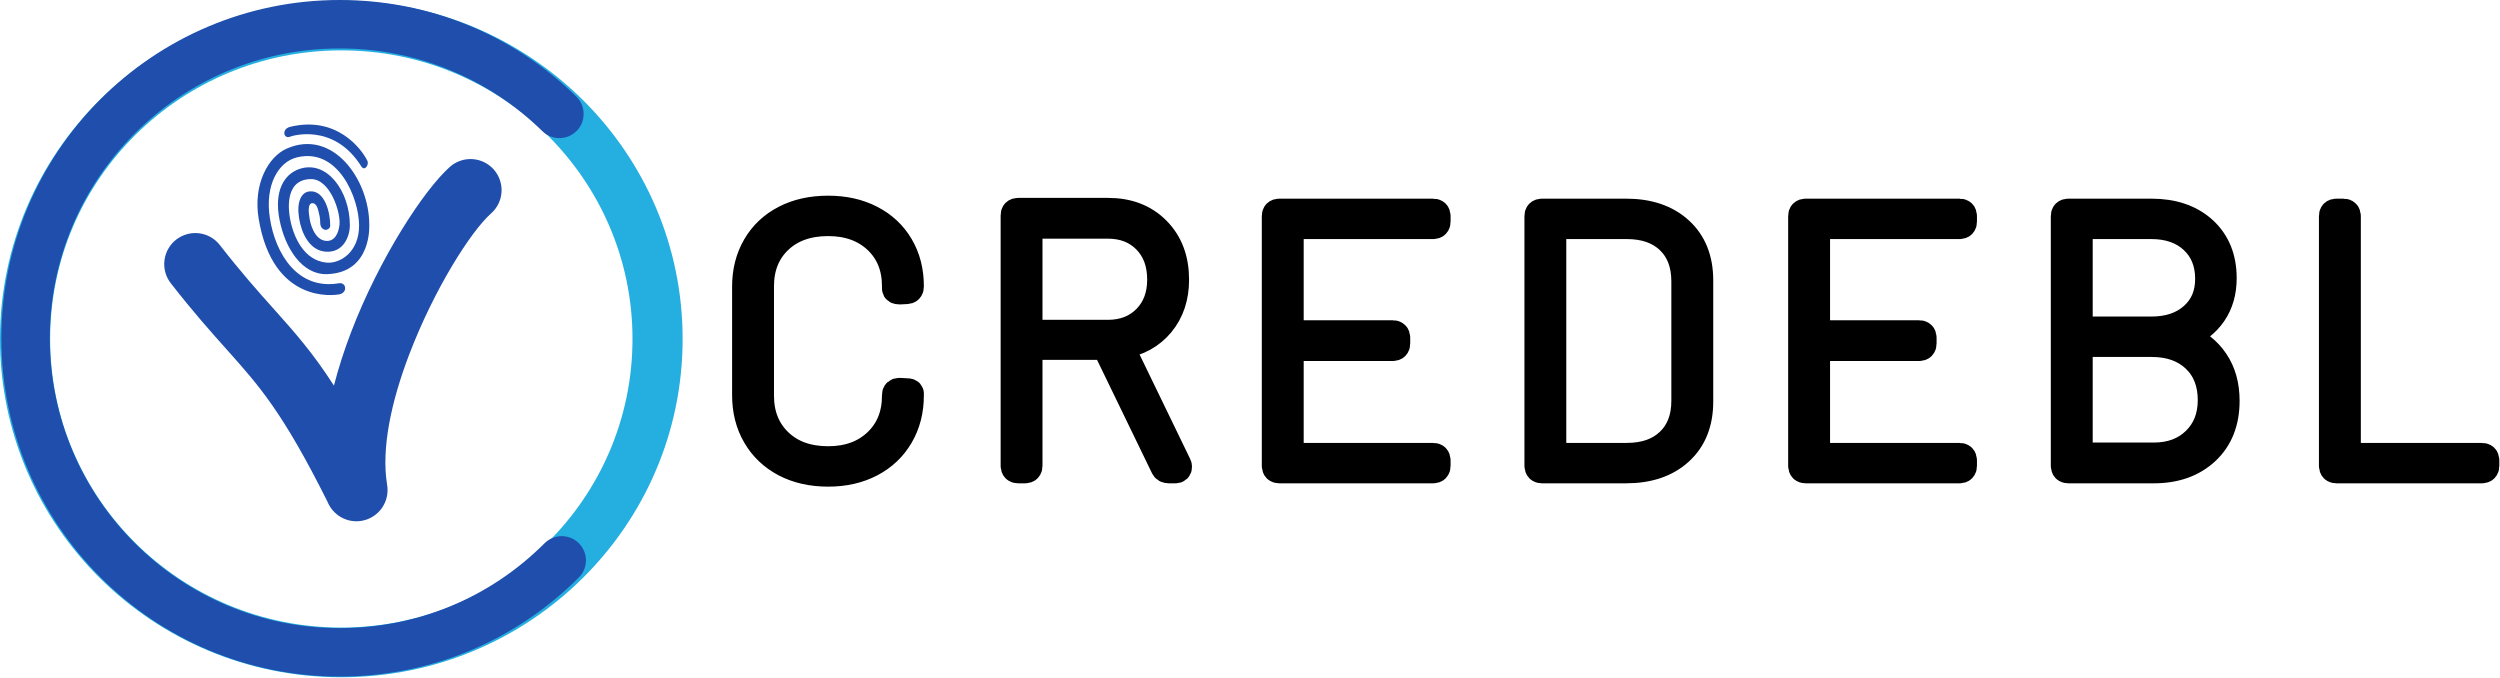
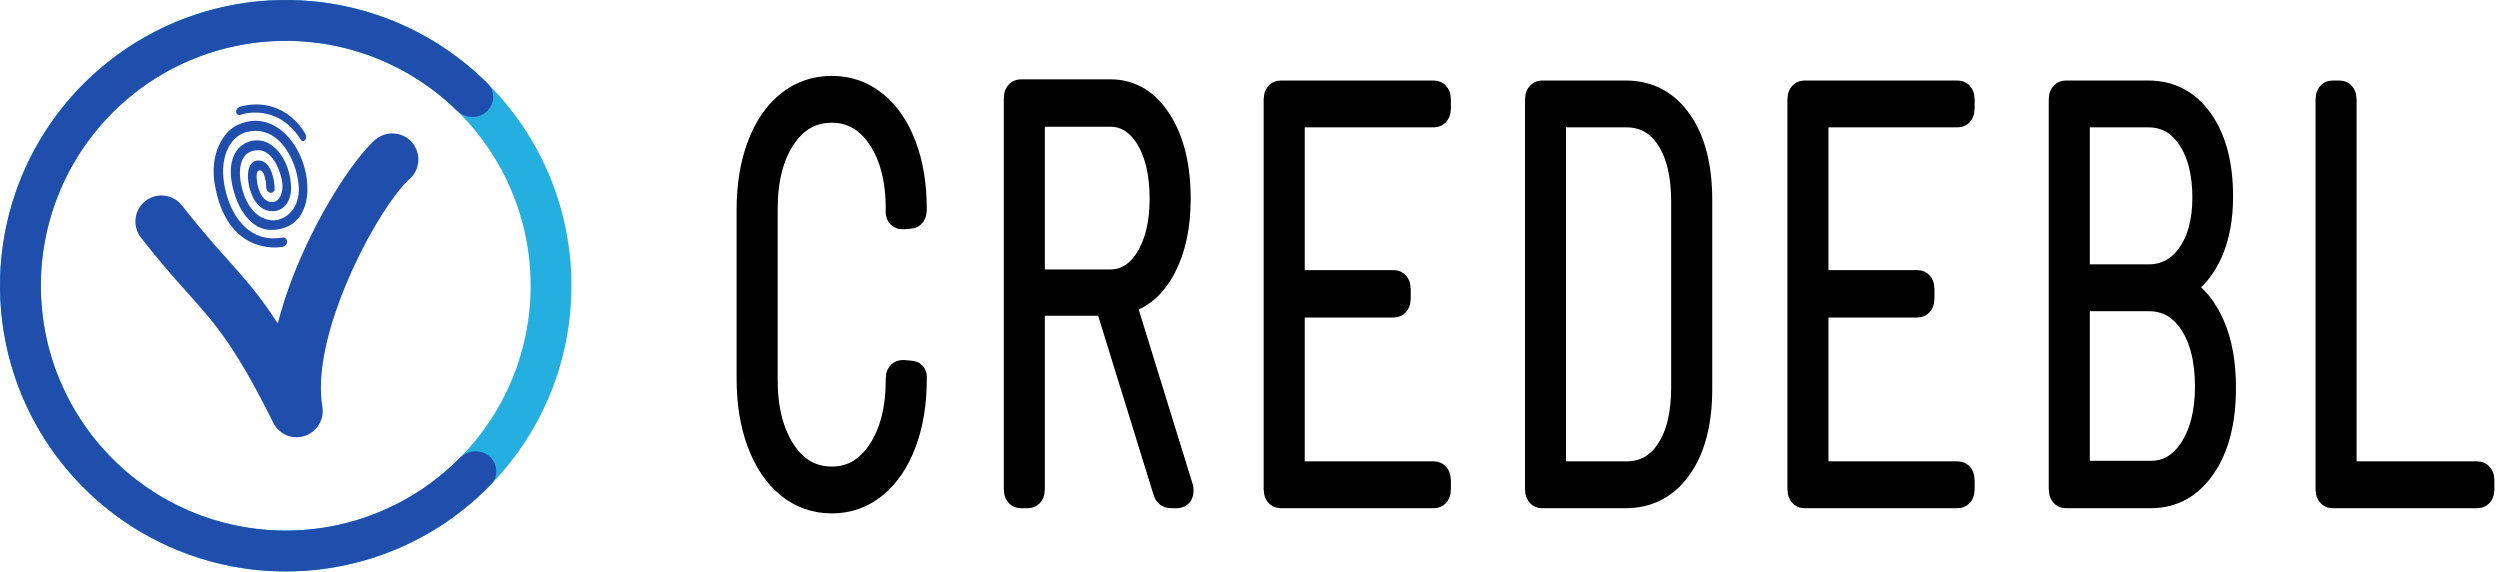
- <svg xmlns="http://www.w3.org/2000/svg" width="3633" height="985" viewBox="0 0 3633 985" fill="none">
-   <path d="M992 492.585C992 764.08 769.933 984.17 496 984.17C222.067 984.17 0 764.08 0 492.585C0 221.09 222.067 1 496 1C769.933 1 992 221.09 992 492.585ZM72.859 492.585C72.859 724.199 262.306 911.96 496 911.96C729.694 911.96 919.141 724.199 919.141 492.585C919.141 260.971 729.694 73.21 496 73.21C262.306 73.21 72.859 260.971 72.859 492.585Z" fill="#25AFE1" />
-   <path d="M841.182 789.42C837.915 786.151 834.035 783.558 829.766 781.789C825.496 780.02 820.919 779.109 816.298 779.109C811.676 779.109 807.099 780.02 802.83 781.789C798.56 783.558 794.68 786.151 791.413 789.42C711.854 868.973 606.087 912.779 493.583 912.779C261.339 912.779 72.394 723.834 72.394 491.583C72.394 259.339 261.339 70.394 493.583 70.394C604.665 70.394 709.482 113.257 788.717 191.092C795.416 197.434 804.336 200.893 813.558 200.726C822.781 200.559 831.57 196.778 838.034 190.198C844.498 183.617 848.122 174.763 848.124 165.538C848.127 156.314 844.509 147.457 838.049 140.873C745.566 50.029 623.235 0 493.583 0C222.523 0 2 220.523 2 491.583C2 762.642 222.523 983.166 493.583 983.166C624.889 983.166 748.332 932.032 841.182 839.182C844.452 835.916 847.047 832.038 848.817 827.768C850.587 823.499 851.498 818.923 851.498 814.301C851.498 809.679 850.587 805.103 848.817 800.834C847.047 796.564 844.452 792.686 841.182 789.42Z" fill="#1F4EAD" />
-   <path d="M717.668 246.476C709.751 237.48 698.586 231.995 686.627 231.226C674.667 230.457 662.892 234.468 653.888 242.377C616.42 275.459 550.907 375.631 509.728 483.955C500.215 508.988 491.872 534.666 485.275 560.368C454.141 511.928 428.11 482.843 396.749 447.742C375.171 423.617 350.855 396.409 319.536 356.204C315.91 351.51 311.394 347.576 306.247 344.628C301.1 341.679 295.422 339.774 289.539 339.021C283.655 338.268 277.68 338.682 271.957 340.239C266.233 341.796 260.872 344.465 256.181 348.095C246.705 355.428 240.53 366.224 239.012 378.109C237.495 389.995 240.76 401.996 248.089 411.474C280.717 453.371 306.467 482.168 329.306 507.727C376.772 560.792 410.739 598.816 475.977 729.202C483.739 748.444 504.069 760.444 525.385 756.888C537.223 754.912 547.792 748.316 554.77 738.551C561.748 728.785 564.562 716.649 562.596 704.809C553.626 650.925 569.277 581.898 594.298 516.087C630.541 420.791 684.21 336.161 713.563 310.232C722.561 302.322 728.049 291.161 728.819 279.205C729.589 267.248 725.578 255.475 717.668 246.476Z" fill="#1F4EAD" />
-   <path d="M421.511 184.358C408.554 187.535 412.078 203.483 422.729 198.19C422.919 198.19 484.577 177.47 524.986 241.678C529.951 249.567 536.587 239.358 533.895 233.755C525.387 216.044 488.687 167.879 421.509 184.356L421.511 184.358ZM392.21 317.161C384.567 268.054 405.143 235.503 430.744 228.904C491.68 213.196 521.828 288.316 521.828 327.832C521.828 366.39 494.312 383.369 474.699 381.648C441.745 378.754 426.229 344.284 421.441 317.446C420.271 310.905 411.191 260.561 451.882 260.257C479.593 260.053 495.172 308.013 493.354 326.494C492.165 338.57 486.498 351.183 473.673 350.057C456.575 348.557 450.303 323.982 449.44 314.272C449.25 312.731 445.75 293.688 455.061 295.299C461.483 296.411 463.054 308.365 463.274 309.147C464.169 312.014 464.777 315.617 465.146 318.946C465.537 321.768 464.899 325.007 466.033 328.149C467.145 331.798 470.341 333.852 473.109 334.096C475.371 334.294 479.691 331.98 479.837 328.442C480.13 309.624 472.251 276.139 450.048 278.109C437.562 279.216 430.977 293.508 434.534 316.553C437.999 338.996 449.684 363.672 472.783 365.698C498.178 367.928 508.406 344.772 508.406 327.324C508.406 277.572 474.758 231.911 434.993 245.579C412.157 253.428 398.298 278.288 406.098 318.832C414.183 360.864 439.051 399.43 475.133 398.385C541.191 396.47 536.603 326.109 536.603 326.109C536.603 261.456 484.219 186.654 417.04 215.781C389.345 227.792 367.684 268.288 375.861 317.696C396.605 443.032 487.184 428.634 491.414 427.983L491.731 428.018C506.184 425.926 503.229 409.81 492.654 411.62C432.681 421.889 400.303 369.166 392.21 317.161Z" fill="#1F4EAD" />
-   <path d="M1140.79 673.027C1158.73 682.409 1179.66 687.174 1203.48 687.174C1227.01 687.174 1247.71 682.409 1265.66 673.027C1283.68 663.57 1297.6 650.317 1307.58 633.191C1317.55 616.14 1322.54 596.557 1322.54 574.518V571.837C1322.54 570.422 1320.76 569.678 1317.18 569.678L1307.06 569.157C1303.48 569.157 1301.69 570.795 1301.69 573.996V575.039C1301.69 602.812 1292.61 625.299 1274.52 642.573C1256.35 659.848 1232.67 668.485 1203.48 668.485C1173.63 668.485 1149.65 659.848 1131.7 642.573C1113.76 625.299 1104.75 602.812 1104.75 575.039V415.995C1104.75 388.222 1113.76 365.809 1131.7 348.684C1149.65 331.633 1173.63 323.07 1203.48 323.07C1232.67 323.07 1256.35 331.633 1274.52 348.684C1292.61 365.809 1301.69 388.222 1301.69 415.995V419.196C1301.69 421.281 1303.48 422.398 1307.06 422.398L1317.18 421.877C1320.76 421.877 1322.54 420.09 1322.54 416.516V415.995C1322.54 393.88 1317.55 374.447 1307.58 357.544C1297.6 340.642 1283.68 327.538 1265.66 318.305C1247.71 308.997 1227.01 304.381 1203.48 304.381C1179.66 304.381 1158.73 308.997 1140.79 318.305C1122.84 327.538 1108.85 340.717 1098.87 357.768C1088.89 374.893 1083.9 394.476 1083.9 416.516V573.996C1083.9 596.409 1088.89 616.14 1098.87 633.191C1108.85 650.317 1122.84 663.57 1140.79 673.027ZM1691.93 678.611C1692.98 681.068 1695.14 682.334 1698.34 682.334H1707.94C1710.77 682.334 1712.19 681.068 1712.19 678.611C1712.19 677.494 1712.04 676.675 1711.67 675.931L1628.42 504.08C1627.68 502.963 1628.2 502.069 1629.98 501.399C1653.81 497.453 1672.8 486.954 1686.87 469.903C1700.94 452.777 1707.94 431.631 1707.94 406.389C1707.94 376.829 1698.93 353.003 1680.99 334.835C1663.04 316.667 1639.44 307.583 1610.25 307.583H1479.5C1475.93 307.583 1474.14 309.37 1474.14 312.944V676.973C1474.14 680.547 1475.93 682.334 1479.5 682.334H1489.63C1493.2 682.334 1494.92 680.547 1494.92 676.973V505.122C1494.92 503.707 1495.66 502.963 1497.07 502.963H1605.41C1606.53 502.963 1607.2 503.484 1607.57 504.601L1691.93 678.611ZM1494.92 328.952C1494.92 327.538 1495.66 326.793 1497.07 326.793H1609.73C1632.81 326.793 1651.5 334.09 1665.8 348.684C1680.02 363.278 1687.09 382.488 1687.09 406.389C1687.09 429.472 1680.02 448.384 1665.8 462.978C1651.5 477.498 1632.81 484.795 1609.73 484.795H1497.07C1495.66 484.795 1494.92 484.125 1494.92 482.71V328.952ZM2082.69 327.389C2086.19 327.389 2087.98 325.602 2087.98 322.028V313.986C2087.98 310.486 2086.19 308.699 2082.69 308.699H1859.02C1855.45 308.699 1853.66 310.486 1853.66 313.986V676.973C1853.66 680.547 1855.45 682.334 1859.02 682.334H2082.69C2086.19 682.334 2087.98 680.547 2087.98 676.973V669.006C2087.98 665.432 2086.19 663.645 2082.69 663.645H1876.59C1875.18 663.645 1874.51 662.975 1874.51 661.486V506.686C1874.51 505.271 1875.18 504.601 1876.59 504.601H2023.95C2027.52 504.601 2029.31 502.814 2029.31 499.24V490.677C2029.31 487.177 2027.52 485.39 2023.95 485.39H1876.59C1875.18 485.39 1874.51 484.646 1874.51 483.231V329.473C1874.51 328.059 1875.18 327.389 1876.59 327.389H2082.69ZM2235.33 676.973C2235.33 680.547 2237.12 682.334 2240.7 682.334H2362.88C2395.64 682.334 2421.63 673.548 2440.84 655.901C2460.05 638.329 2469.66 614.204 2469.66 583.602V407.432C2469.66 376.829 2460.05 352.705 2440.84 335.132C2421.63 317.486 2395.64 308.699 2362.88 308.699H2240.7C2237.12 308.699 2235.33 310.486 2235.33 313.986V676.973ZM2258.27 663.645C2256.85 663.645 2256.11 662.975 2256.11 661.486V329.473C2256.11 328.059 2256.85 327.389 2258.27 327.389H2364C2390.28 327.389 2411.06 334.686 2426.17 349.28C2441.29 363.873 2448.81 383.754 2448.81 408.996V582.485C2448.81 607.428 2441.29 627.16 2426.17 641.754C2411.06 656.348 2390.28 663.645 2364 663.645H2258.27ZM2847.61 327.389C2851.18 327.389 2852.9 325.602 2852.9 322.028V313.986C2852.9 310.486 2851.18 308.699 2847.61 308.699H2623.94C2620.36 308.699 2618.57 310.486 2618.57 313.986V676.973C2618.57 680.547 2620.36 682.334 2623.94 682.334H2847.61C2851.18 682.334 2852.9 680.547 2852.9 676.973V669.006C2852.9 665.432 2851.18 663.645 2847.61 663.645H2641.51C2640.09 663.645 2639.42 662.975 2639.42 661.486V506.686C2639.42 505.271 2640.09 504.601 2641.51 504.601H2788.86C2792.44 504.601 2794.22 502.814 2794.22 499.24V490.677C2794.22 487.177 2792.44 485.39 2788.86 485.39H2641.51C2640.09 485.39 2639.42 484.646 2639.42 483.231V329.473C2639.42 328.059 2640.09 327.389 2641.51 327.389H2847.61ZM3172.1 489.113C3172.1 488.741 3172.7 488.369 3173.74 487.996C3191.91 480.551 3205.83 469.68 3215.66 455.458C3225.41 441.236 3230.33 424.185 3230.33 404.23C3230.33 375.042 3220.87 351.811 3202.03 334.537C3183.2 317.337 3157.88 308.699 3126.23 308.699H3005.61C3002.04 308.699 3000.25 310.486 3000.25 313.986V676.973C3000.25 680.547 3002.04 682.334 3005.61 682.334H3129.96C3161.3 682.334 3186.55 673.325 3205.76 655.38C3224.97 637.435 3234.57 613.087 3234.57 582.485C3234.57 560.073 3229.29 540.937 3218.56 525.151C3207.92 509.292 3192.95 497.676 3173.74 490.156C3172.7 489.783 3172.1 489.486 3172.1 489.113ZM3021.1 329.473C3021.1 328.059 3021.77 327.389 3023.18 327.389H3126.23C3151.48 327.389 3171.8 334.462 3187.07 348.684C3202.41 362.98 3210 381.818 3210 405.273C3210 427.685 3202.41 445.778 3187.07 459.479C3171.8 473.179 3151.48 480.029 3126.23 480.029H3023.18C3021.77 480.029 3021.1 479.285 3021.1 477.87V329.473ZM3190.57 640.414C3175.08 655.529 3154.9 663.124 3129.96 663.124H3023.18C3021.77 663.124 3021.1 662.379 3021.1 660.964V500.878C3021.1 499.389 3021.77 498.719 3023.18 498.719H3126.76C3153.11 498.719 3174.19 506.164 3190.05 521.131C3205.83 536.097 3213.8 556.201 3213.8 581.442C3213.8 605.641 3206.05 625.299 3190.57 640.414ZM3389.89 676.973C3389.89 680.547 3391.68 682.334 3395.25 682.334H3606.64C3610.22 682.334 3612 680.547 3612 676.973V669.006C3612 665.432 3610.22 663.645 3606.64 663.645H3412.9C3411.49 663.645 3410.74 662.975 3410.74 661.486V313.986C3410.74 310.486 3408.96 308.699 3405.38 308.699H3395.25C3391.68 308.699 3389.89 310.486 3389.89 313.986V676.973Z" fill="#2289F7" stroke="black" stroke-width="40.035" />
+ <svg xmlns="http://www.w3.org/2000/svg" width="140" height="32" viewBox="0 0 140 32" fill="none">
+   <path d="M44.181 27.15C44.869 27.714 45.672 28 46.585 28C47.487 28 48.281 27.714 48.969 27.15C49.66 26.582 50.194 25.785 50.577 24.756C50.959 23.732 51.15 22.555 51.15 21.231V21.07C51.15 20.985 51.082 20.94 50.945 20.94L50.556 20.909C50.419 20.909 50.351 21.007 50.351 21.2V21.262C50.351 22.931 50.003 24.282 49.309 25.32C48.612 26.358 47.704 26.877 46.585 26.877C45.44 26.877 44.521 26.358 43.833 25.32C43.145 24.282 42.799 22.931 42.799 21.262V11.706C42.799 10.037 43.145 8.691 43.833 7.662C44.521 6.637 45.44 6.123 46.585 6.123C47.704 6.123 48.612 6.637 49.309 7.662C50.003 8.691 50.351 10.037 50.351 11.706V11.899C50.351 12.024 50.419 12.091 50.556 12.091L50.945 12.06C51.082 12.06 51.15 11.952 51.15 11.738V11.706C51.15 10.378 50.959 9.21 50.577 8.194C50.194 7.179 49.66 6.391 48.969 5.837C48.281 5.277 47.487 5 46.585 5C45.672 5 44.869 5.277 44.181 5.837C43.493 6.391 42.956 7.183 42.574 8.208C42.191 9.237 42 10.413 42 11.738V21.2C42 22.546 42.191 23.732 42.574 24.756C42.956 25.785 43.493 26.582 44.181 27.15ZM65.314 27.485C65.354 27.633 65.437 27.709 65.56 27.709H65.928C66.036 27.709 66.091 27.633 66.091 27.485C66.091 27.418 66.085 27.369 66.071 27.325L62.879 16.999C62.85 16.932 62.87 16.878 62.939 16.838C63.852 16.601 64.58 15.97 65.12 14.945C65.66 13.916 65.928 12.646 65.928 11.129C65.928 9.353 65.582 7.921 64.894 6.83C64.206 5.738 63.301 5.192 62.182 5.192H57.169C57.032 5.192 56.963 5.3 56.963 5.514V27.387C56.963 27.602 57.032 27.709 57.169 27.709H57.557C57.694 27.709 57.76 27.602 57.76 27.387V17.061C57.76 16.977 57.788 16.932 57.843 16.932H61.997C62.039 16.932 62.065 16.963 62.079 17.03L65.314 27.485ZM57.76 6.476C57.76 6.391 57.788 6.347 57.843 6.347H62.162C63.047 6.347 63.764 6.785 64.312 7.662C64.857 8.539 65.129 9.693 65.129 11.129C65.129 12.516 64.857 13.652 64.312 14.529C63.764 15.402 63.047 15.84 62.162 15.84H57.843C57.788 15.84 57.76 15.8 57.76 15.715V6.476ZM80.297 6.382C80.431 6.382 80.5 6.275 80.5 6.06V5.577C80.5 5.367 80.431 5.259 80.297 5.259H71.721C71.584 5.259 71.515 5.367 71.515 5.577V27.387C71.515 27.602 71.584 27.709 71.721 27.709H80.297C80.431 27.709 80.5 27.602 80.5 27.387V26.908C80.5 26.694 80.431 26.586 80.297 26.586H72.395C72.34 26.586 72.315 26.546 72.315 26.456V17.155C72.315 17.07 72.34 17.03 72.395 17.03H78.045C78.182 17.03 78.25 16.923 78.25 16.708V16.194C78.25 15.983 78.182 15.876 78.045 15.876H72.395C72.34 15.876 72.315 15.831 72.315 15.746V6.508C72.315 6.423 72.34 6.382 72.395 6.382H80.297ZM86.15 27.387C86.15 27.602 86.219 27.709 86.356 27.709H91.041C92.297 27.709 93.293 27.181 94.03 26.121C94.766 25.065 95.135 23.616 95.135 21.777V11.192C95.135 9.353 94.766 7.904 94.03 6.848C93.293 5.787 92.297 5.259 91.041 5.259H86.356C86.219 5.259 86.15 5.367 86.15 5.577V27.387ZM87.029 26.586C86.975 26.586 86.947 26.546 86.947 26.456V6.508C86.947 6.423 86.975 6.382 87.029 6.382H91.084C92.091 6.382 92.888 6.821 93.468 7.698C94.047 8.575 94.335 9.769 94.335 11.286V21.71C94.335 23.209 94.047 24.394 93.468 25.271C92.888 26.148 92.091 26.586 91.084 26.586H87.029ZM109.627 6.382C109.764 6.382 109.83 6.275 109.83 6.06V5.577C109.83 5.367 109.764 5.259 109.627 5.259H101.05C100.913 5.259 100.845 5.367 100.845 5.577V27.387C100.845 27.602 100.913 27.709 101.05 27.709H109.627C109.764 27.709 109.83 27.602 109.83 27.387V26.908C109.83 26.694 109.764 26.586 109.627 26.586H101.724C101.67 26.586 101.644 26.546 101.644 26.456V17.155C101.644 17.07 101.67 17.03 101.724 17.03H107.374C107.511 17.03 107.58 16.923 107.58 16.708V16.194C107.58 15.983 107.511 15.876 107.374 15.876H101.724C101.67 15.876 101.644 15.831 101.644 15.746V6.508C101.644 6.423 101.67 6.382 101.724 6.382H109.627ZM122.069 16.1C122.069 16.077 122.092 16.055 122.132 16.032C122.829 15.585 123.362 14.932 123.739 14.077C124.113 13.223 124.302 12.198 124.302 10.999C124.302 9.246 123.939 7.85 123.217 6.812C122.495 5.778 121.524 5.259 120.31 5.259H115.685C115.548 5.259 115.48 5.367 115.48 5.577V27.387C115.48 27.602 115.548 27.709 115.685 27.709H120.453C121.655 27.709 122.623 27.168 123.36 26.09C124.096 25.012 124.464 23.549 124.464 21.71C124.464 20.363 124.262 19.213 123.851 18.265C123.442 17.312 122.869 16.614 122.132 16.162C122.092 16.14 122.069 16.122 122.069 16.1ZM116.279 6.508C116.279 6.423 116.305 6.382 116.359 6.382H120.31C121.278 6.382 122.058 6.807 122.643 7.662C123.231 8.521 123.522 9.653 123.522 11.062C123.522 12.409 123.231 13.496 122.643 14.319C122.058 15.142 121.278 15.554 120.31 15.554H116.359C116.305 15.554 116.279 15.509 116.279 15.424V6.508ZM122.777 25.19C122.183 26.099 121.41 26.555 120.453 26.555H116.359C116.305 26.555 116.279 26.51 116.279 26.425V16.806C116.279 16.717 116.305 16.677 116.359 16.677H120.33C121.341 16.677 122.149 17.124 122.757 18.023C123.362 18.923 123.668 20.131 123.668 21.647C123.668 23.101 123.371 24.282 122.777 25.19ZM130.42 27.387C130.42 27.602 130.489 27.709 130.626 27.709H138.731C138.868 27.709 138.937 27.602 138.937 27.387V26.908C138.937 26.694 138.868 26.586 138.731 26.586H131.302C131.248 26.586 131.219 26.546 131.219 26.456V5.577C131.219 5.367 131.151 5.259 131.014 5.259H130.626C130.489 5.259 130.42 5.367 130.42 5.577V27.387Z" fill="black" stroke="black" stroke-width="1.5" />
+   <path d="M32 16C32 24.837 24.837 32 16 32C7.163 32 0 24.837 0 16C0 7.163 7.163 0 16 0C24.837 0 32 7.163 32 16ZM2.286 16C2.286 23.574 8.426 29.714 16 29.714C23.574 29.714 29.714 23.574 29.714 16C29.714 8.426 23.574 2.286 16 2.286C8.426 2.286 2.286 8.426 2.286 16Z" fill="#25AFE1" />
+   <path d="M23.066 7.967C22.81 7.676 22.449 7.499 22.062 7.474C21.676 7.449 21.295 7.579 21.004 7.834C19.793 8.903 17.675 12.141 16.344 15.643C16.037 16.452 15.767 17.282 15.554 18.113C14.547 16.547 13.706 15.607 12.692 14.472C11.995 13.692 11.209 12.813 10.197 11.513C10.079 11.362 9.933 11.235 9.767 11.139C9.601 11.044 9.417 10.982 9.227 10.958C9.037 10.934 8.844 10.947 8.659 10.997C8.474 11.048 8.3 11.134 8.149 11.251C7.842 11.488 7.643 11.837 7.594 12.222C7.545 12.606 7.65 12.993 7.887 13.3C8.942 14.654 9.774 15.585 10.512 16.411C12.047 18.126 13.145 19.355 15.253 23.57C15.504 24.192 16.161 24.58 16.85 24.465C17.233 24.401 17.575 24.188 17.8 23.872C18.026 23.556 18.117 23.164 18.053 22.781C17.763 21.04 18.269 18.809 19.078 16.681C20.249 13.601 21.984 10.866 22.933 10.027C23.224 9.772 23.401 9.411 23.426 9.025C23.451 8.638 23.321 8.258 23.066 7.967Z" fill="#1F4EAD" />
+   <path d="M13.493 5.959C13.074 6.062 13.188 6.577 13.532 6.406C13.539 6.406 15.531 5.736 16.838 7.812C16.998 8.067 17.213 7.737 17.126 7.556C16.851 6.983 15.664 5.426 13.493 5.959L13.493 5.959ZM12.546 10.252C12.299 8.664 12.964 7.612 13.791 7.399C15.761 6.891 16.735 9.319 16.735 10.597C16.735 11.843 15.846 12.392 15.212 12.336C14.147 12.242 13.646 11.128 13.491 10.261C13.453 10.049 13.159 8.422 14.475 8.412C15.37 8.406 15.874 9.956 15.815 10.553C15.777 10.944 15.594 11.351 15.179 11.315C14.626 11.266 14.424 10.472 14.396 10.158C14.39 10.108 14.277 9.493 14.577 9.545C14.785 9.581 14.836 9.967 14.843 9.993C14.872 10.085 14.892 10.202 14.903 10.309C14.916 10.4 14.895 10.505 14.932 10.607C14.968 10.725 15.071 10.791 15.161 10.799C15.234 10.805 15.373 10.731 15.378 10.616C15.388 10.008 15.133 8.926 14.415 8.989C14.012 9.025 13.799 9.487 13.914 10.232C14.026 10.957 14.404 11.755 15.15 11.82C15.971 11.893 16.302 11.144 16.302 10.58C16.302 8.972 15.214 7.496 13.929 7.938C13.191 8.192 12.743 8.995 12.995 10.306C13.256 11.664 14.06 12.911 15.226 12.877C17.361 12.815 17.213 10.541 17.213 10.541C17.213 8.451 15.52 6.033 13.348 6.975C12.453 7.363 11.753 8.672 12.017 10.269C12.688 14.32 15.616 13.855 15.752 13.834L15.763 13.835C16.23 13.767 16.134 13.246 15.793 13.305C13.854 13.637 12.807 11.932 12.546 10.252Z" fill="#1F4EAD" />
+   <path d="M27.227 6.269C27.704 5.856 27.758 5.13 27.311 4.684C25.277 2.65 22.726 1.197 19.923 0.488C16.749 -0.314 13.406 -0.124 10.345 1.033C7.283 2.19 4.649 4.258 2.8 6.958C0.95 9.659 -0.027 12.862 0.001 16.135C0.028 19.408 1.059 22.594 2.954 25.262C4.849 27.931 7.516 29.955 10.597 31.06C13.678 32.166 17.024 32.299 20.183 31.444C22.974 30.688 25.5 29.192 27.5 27.124C27.939 26.67 27.873 25.946 27.389 25.54V25.54C26.905 25.135 26.187 25.203 25.743 25.651C24.047 27.363 21.924 28.603 19.585 29.237C16.878 29.97 14.01 29.855 11.369 28.908C8.729 27.961 6.442 26.227 4.818 23.939C3.194 21.651 2.31 18.921 2.287 16.116C2.263 13.31 3.101 10.565 4.686 8.25C6.271 5.936 8.528 4.163 11.153 3.172C13.777 2.18 16.642 2.017 19.362 2.705C21.711 3.299 23.855 4.503 25.579 6.186C26.031 6.627 26.75 6.683 27.227 6.269V6.269Z" fill="#1F4EAD" />
</svg>
